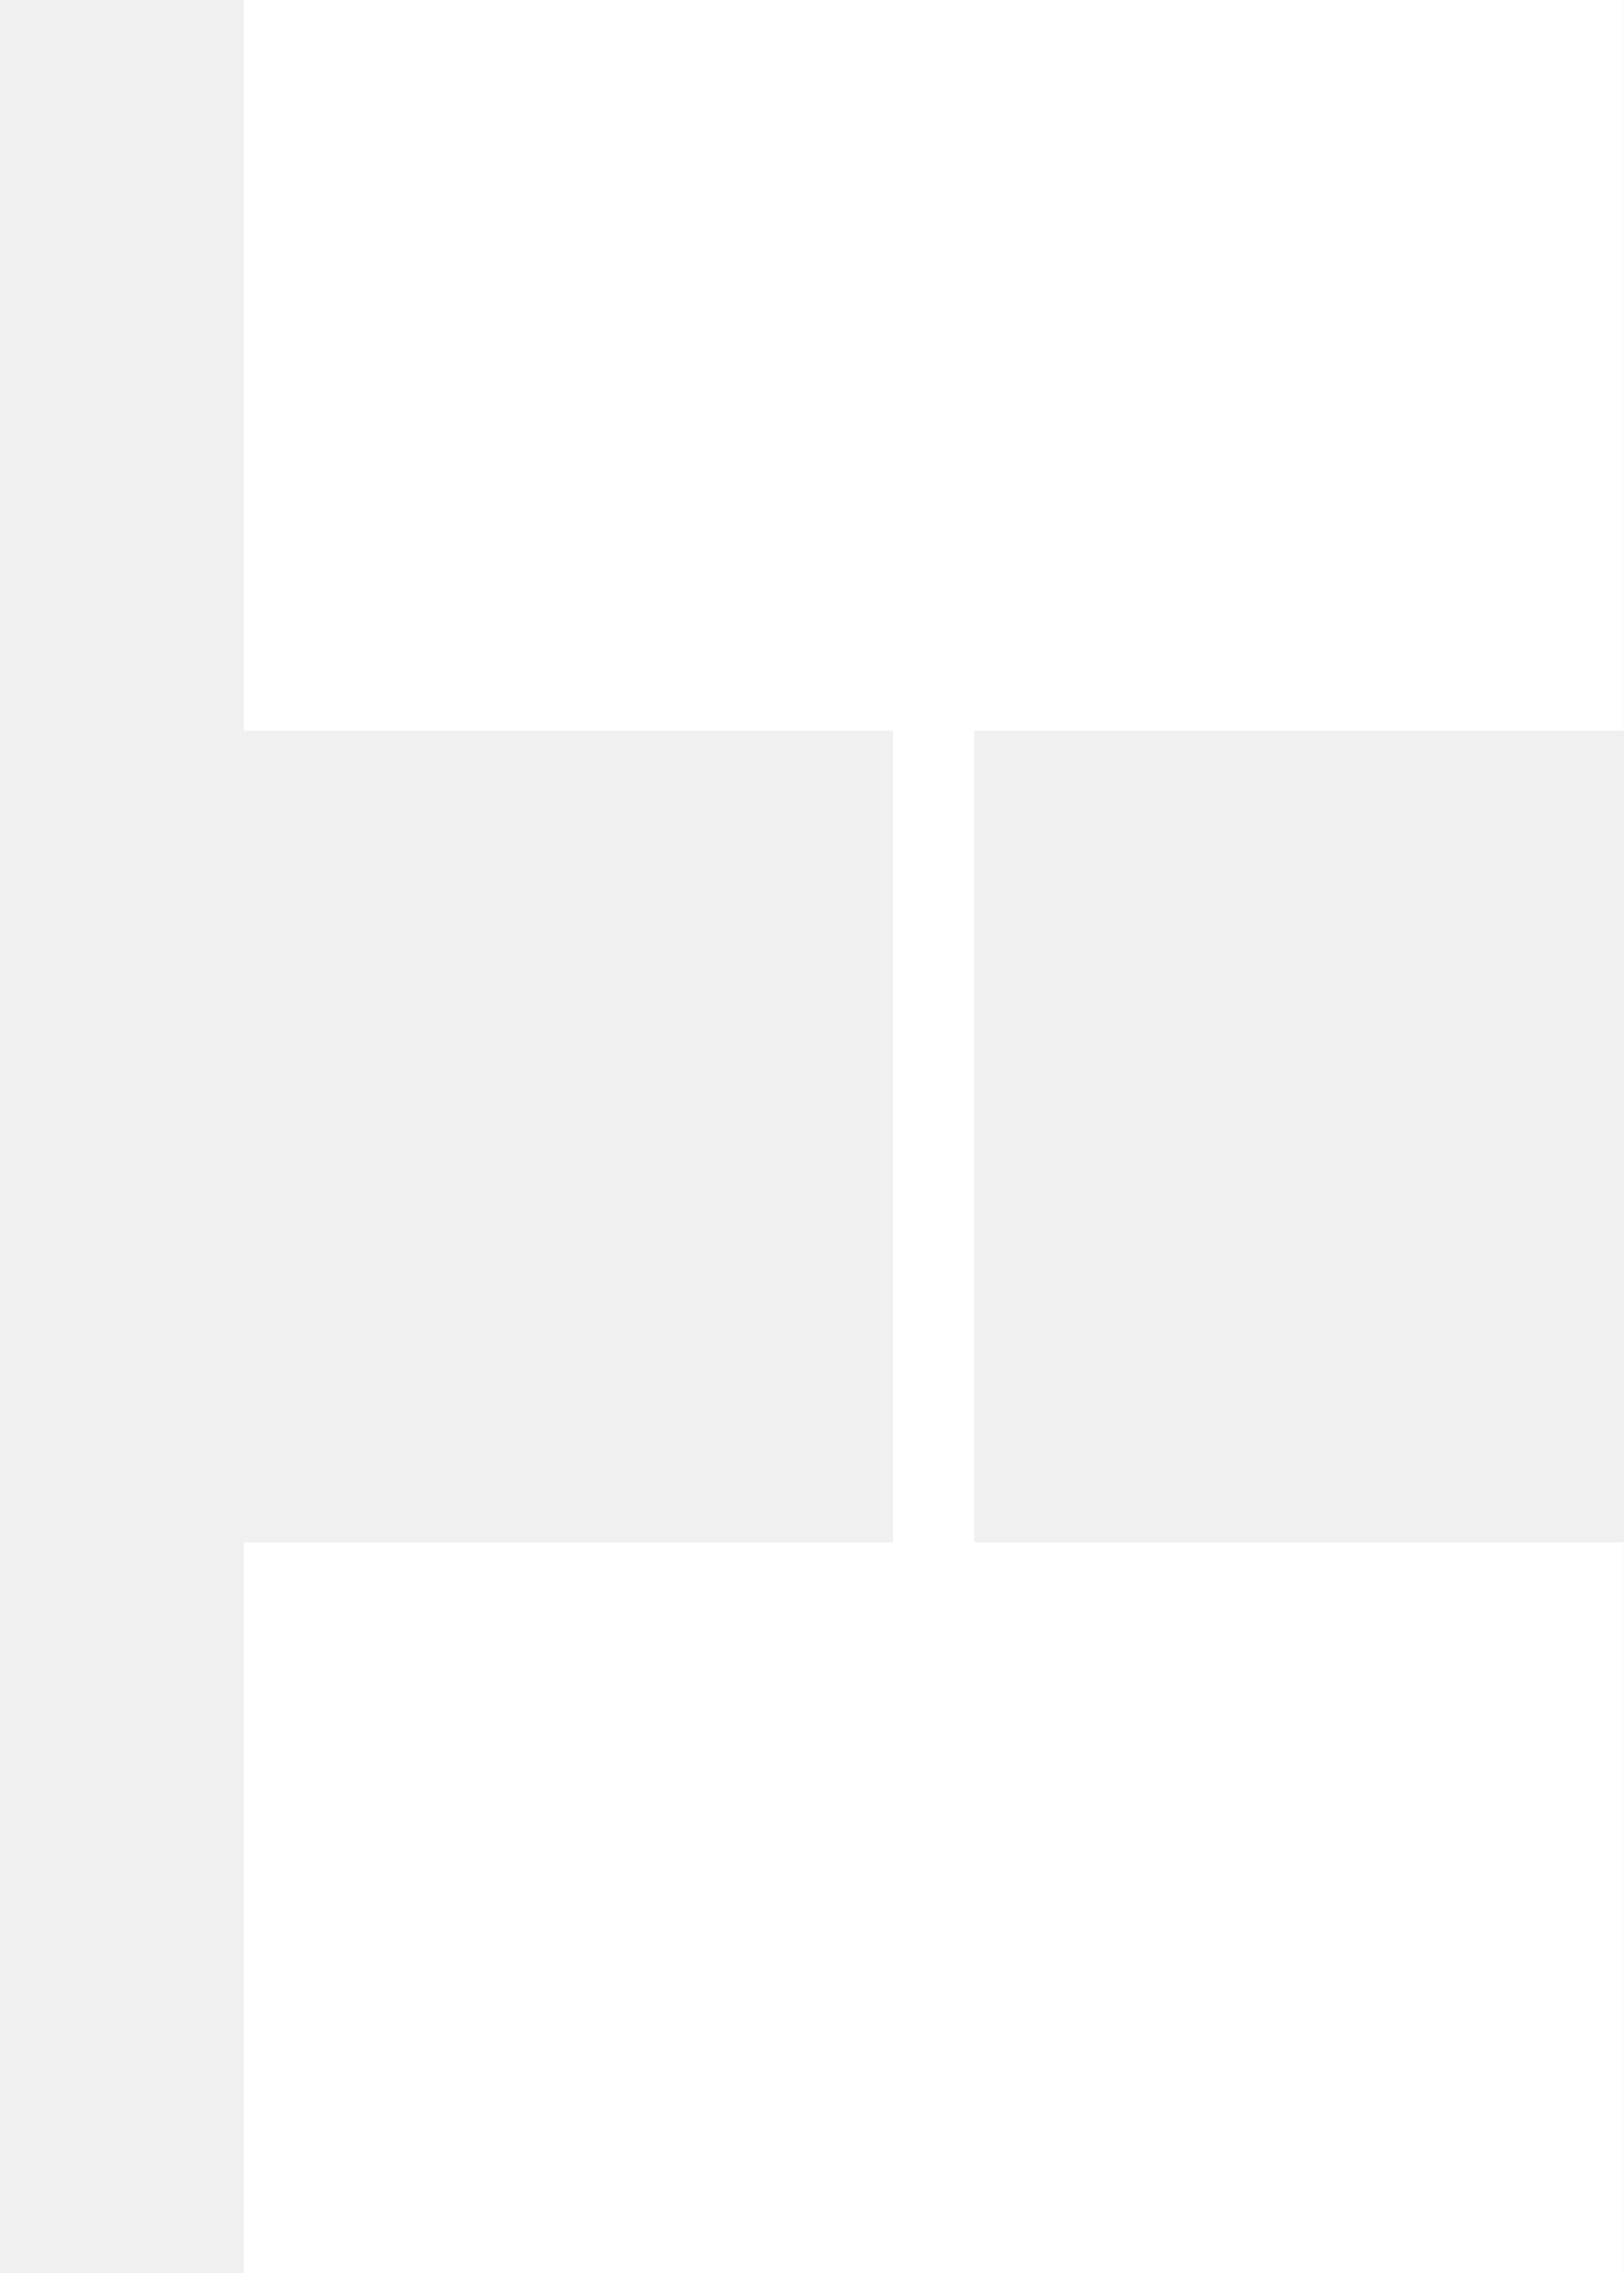
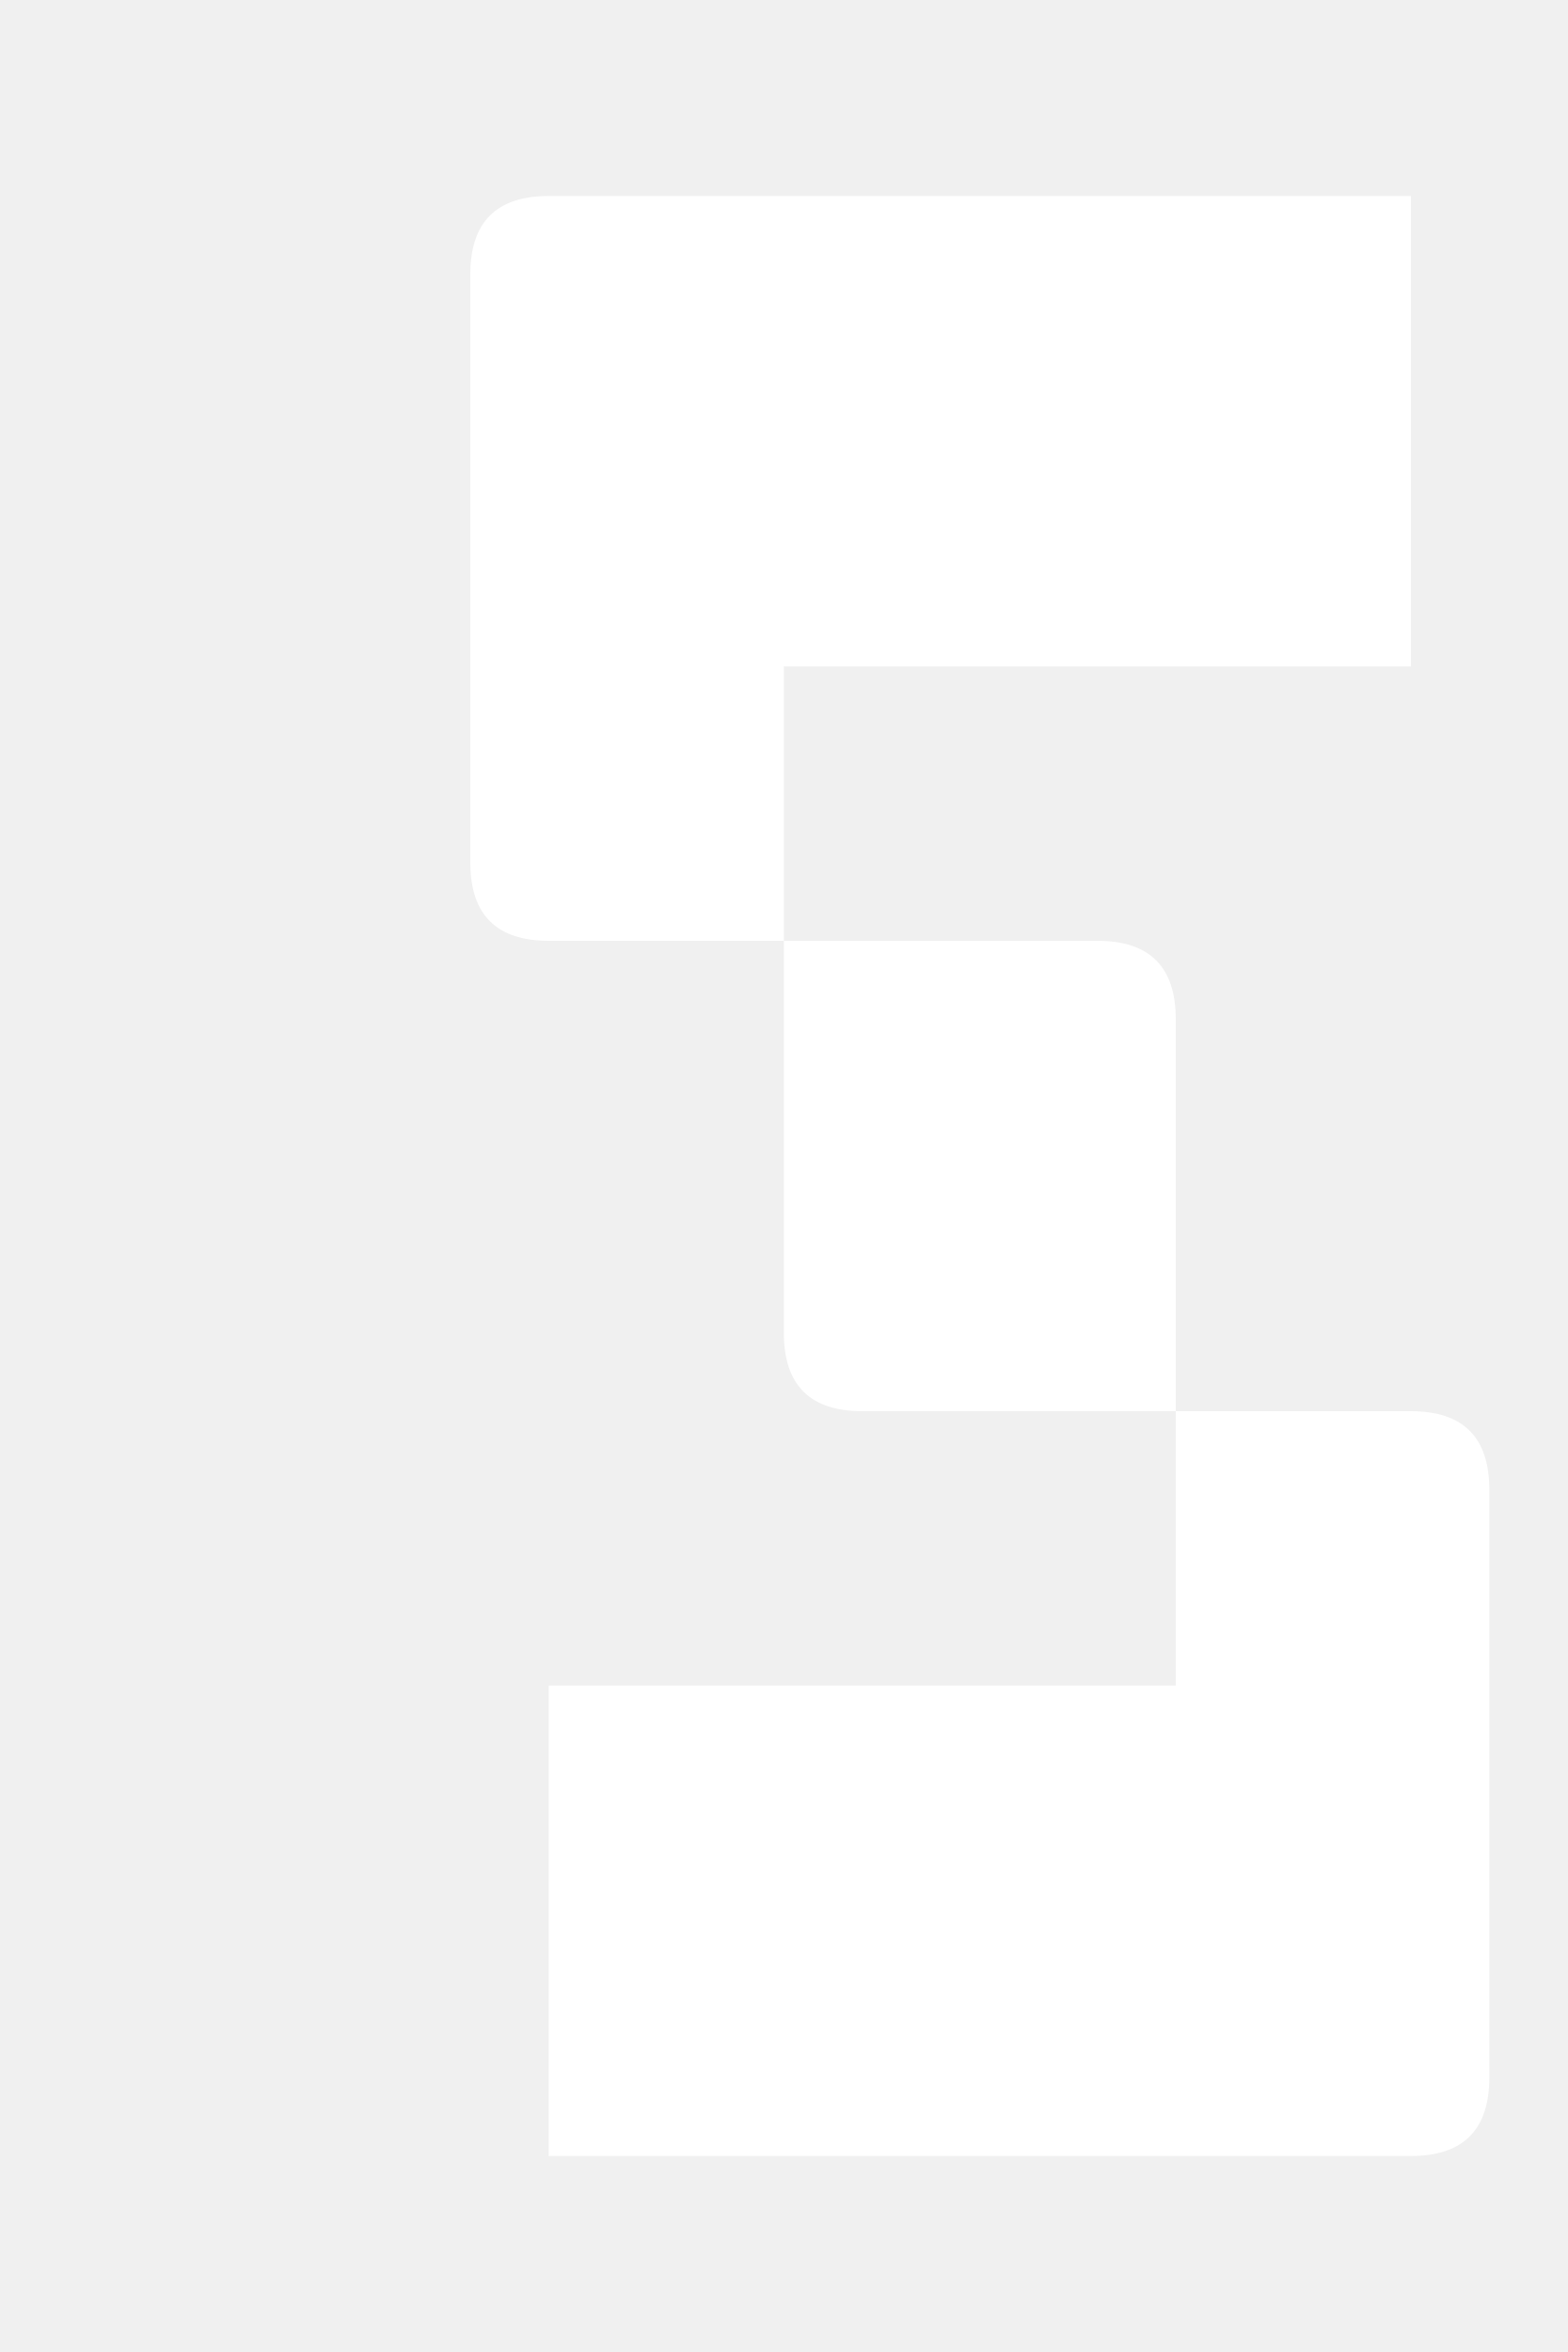
- <svg xmlns="http://www.w3.org/2000/svg" width="200" height="280" viewBox="0 0 200 280" fill="none">
-   <path d="M 30 0 L 200 0 L 200 90 L 120 90 L 120 190 L 200 190 L 200 280 L 30 280 L 30 190 L 110 190 L 110 90 L 30 90 Z" fill="#ffffff" />
+ <svg xmlns="http://www.w3.org/2000/svg" width="400" height="600" viewBox="0 0 400 600" fill="none">
+   <path d="M 120 70            Q 120 50, 140 50            L 360 50            L 360 170            L 200 170            L 200 340            Q 200 360, 220 360            L 360 360            Q 380 360, 380 380            L 380 530            Q 380 550, 360 550            L 140 550            L 140 430            L 300 430            L 300 260            Q 300 240, 280 240            L 140 240            Q 120 240, 120 220            L 120 70            Z" fill="#ffffff" />
</svg>
